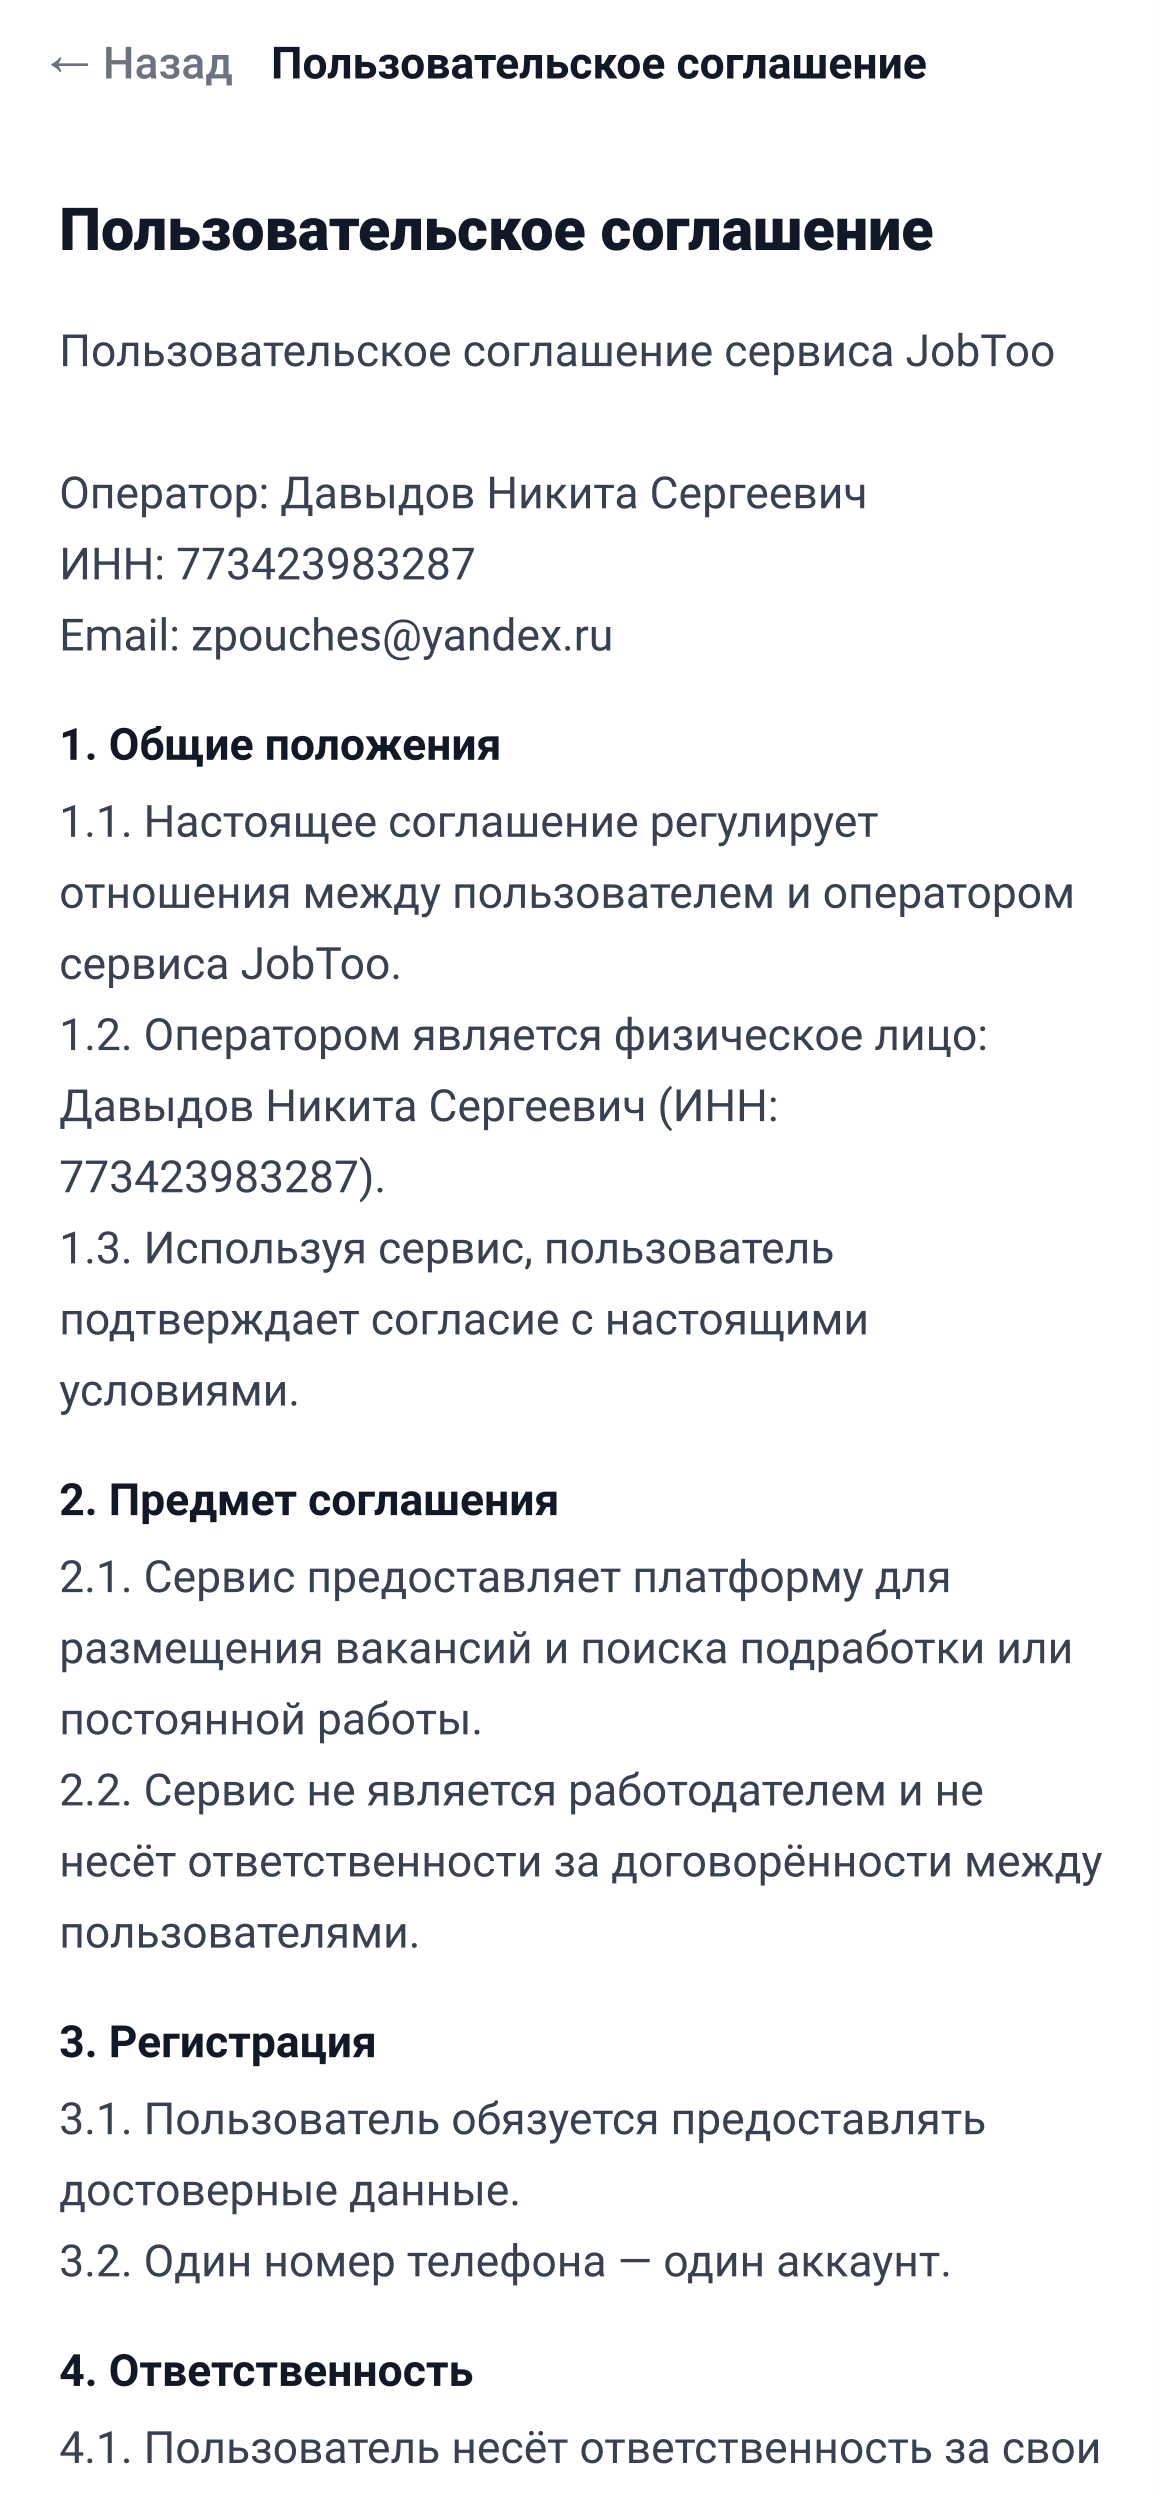
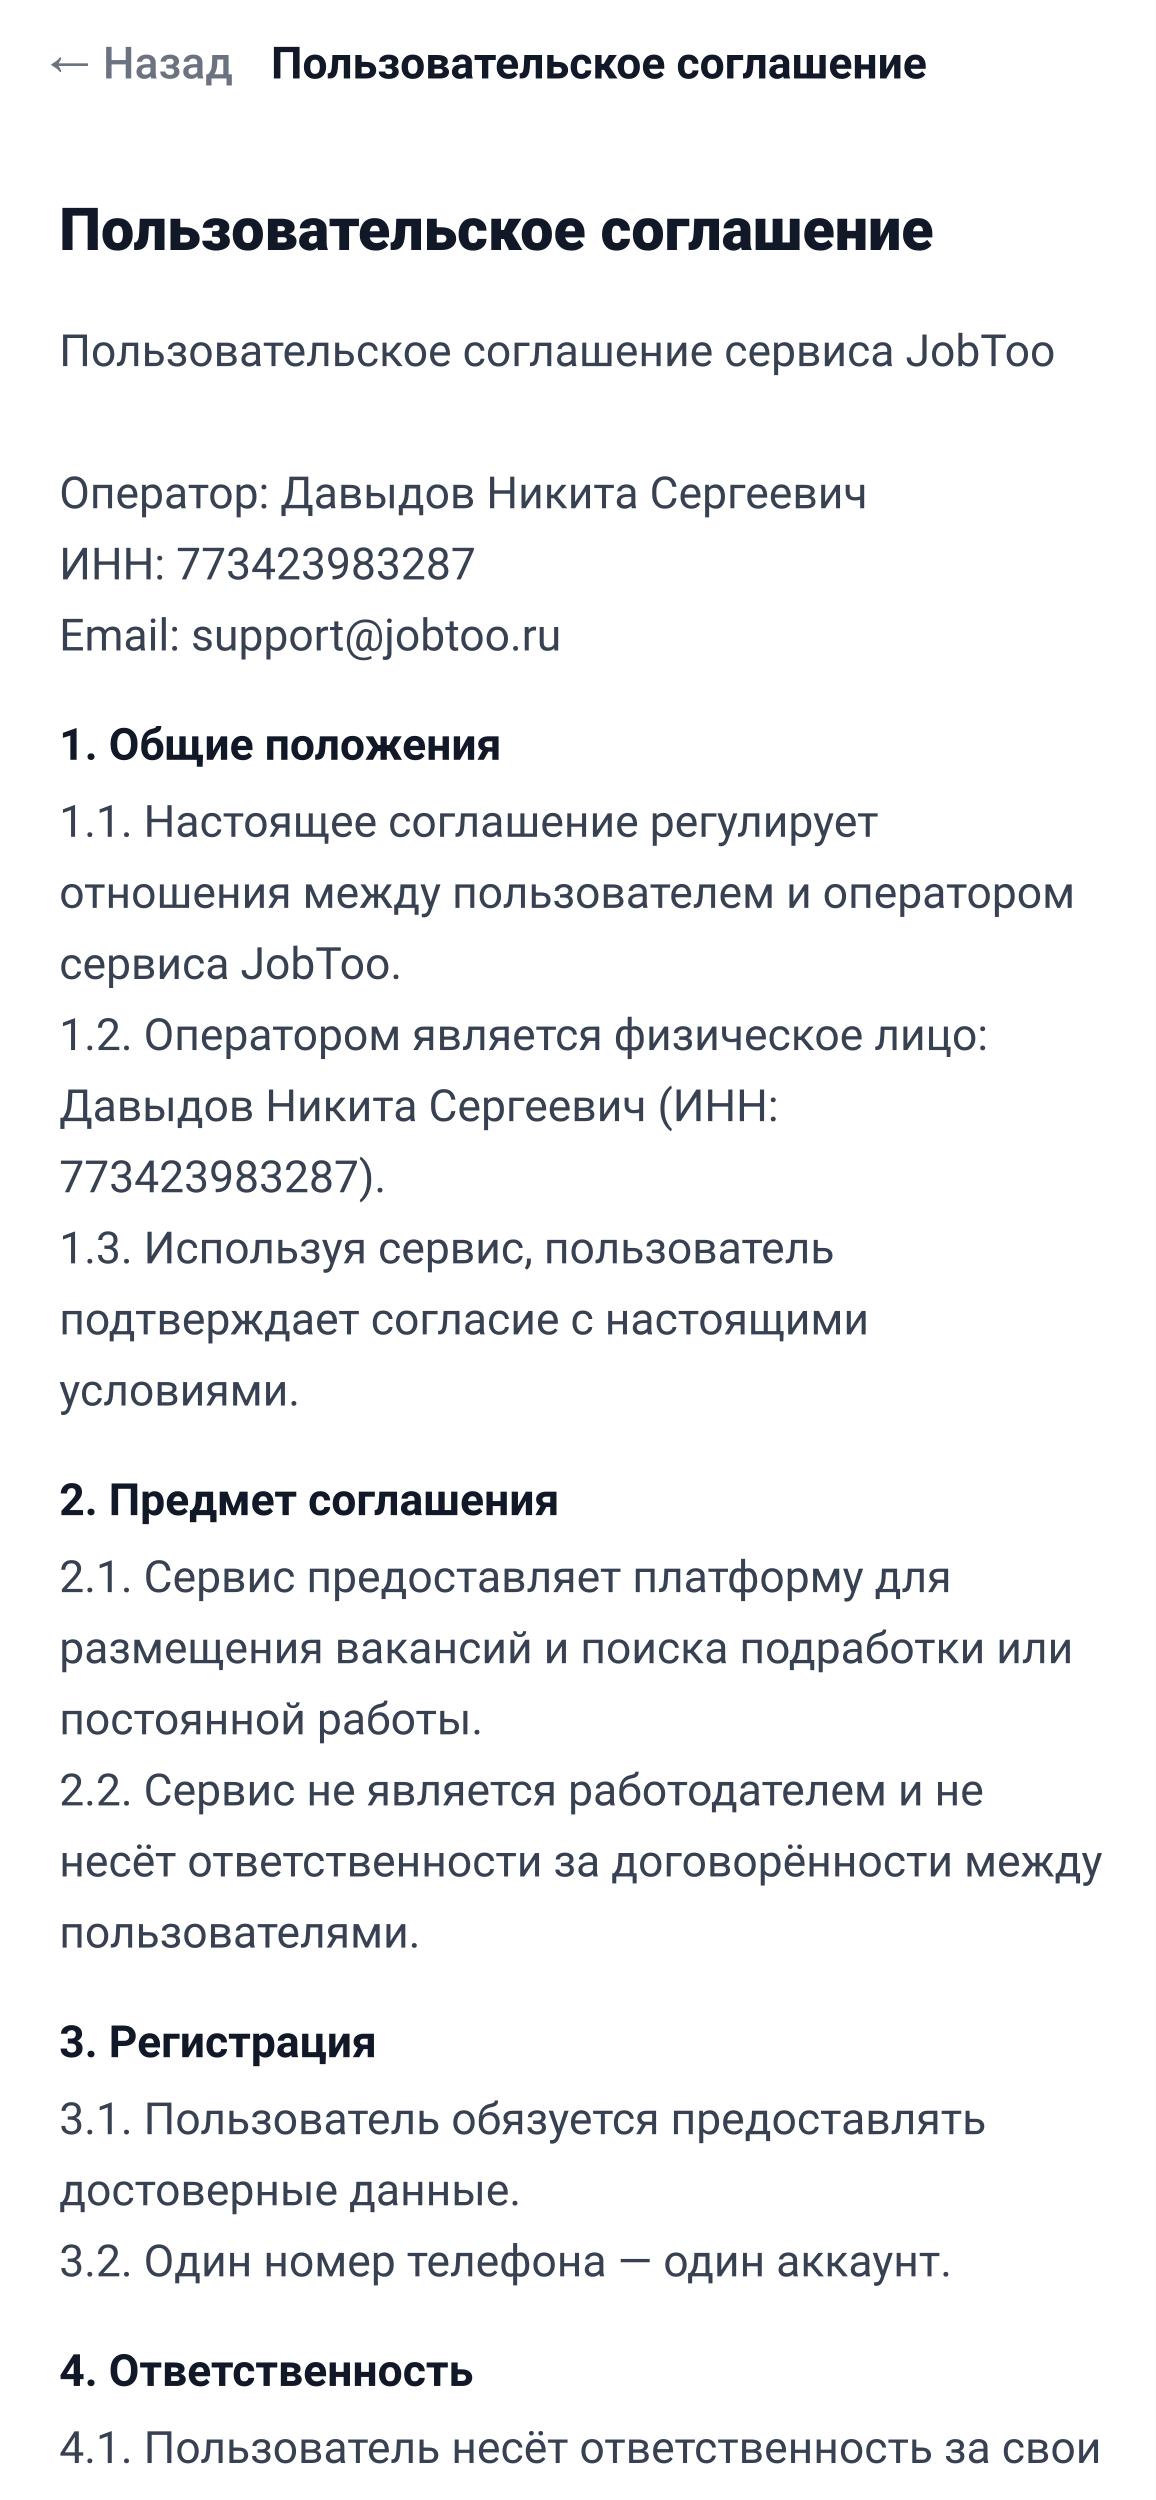
<svg xmlns="http://www.w3.org/2000/svg" width="390" height="844" viewBox="0 0 390 844">
  <rect width="390" height="844" fill="rgba(0, 0, 0, 0)" />
  <rect data-name="css-g5y9jx" x="0.0" y="0.0" width="390.0" height="844.0" fill="rgb(242, 242, 242)" />
  <rect data-name="css-g5y9jx" x="0.0" y="0.0" width="390.0" height="844.0" fill="rgb(255, 255, 255)" />
  <rect data-name="css-g5y9jx" x="0.0" y="0.0" width="390.0" height="844.0" fill="rgb(255, 255, 255)" />
  <text data-name="← Назад" x="16.0" y="26.5" font-family="-apple-system, BlinkMacSystemFont, Segoe UI, Roboto, Helvetica, Arial, sans-serif" font-size="15" font-weight="500" fill="rgb(107, 114, 128)">← Назад</text>
  <text data-name="Пользовательское соглашение" x="202.2" y="26.5" font-family="-apple-system, BlinkMacSystemFont, Segoe UI, Roboto, Helvetica, Arial, sans-serif" font-size="15" font-weight="700" fill="rgb(17, 24, 39)" text-anchor="middle">Пользовательское соглашение</text>
  <text data-name="Пользовательское соглашение" x="20.0" y="84.4" font-family="-apple-system, BlinkMacSystemFont, Segoe UI, Roboto, Helvetica, Arial, sans-serif" font-size="20" font-weight="800" fill="rgb(17, 24, 39)">Пользовательское соглашение</text>
  <text data-name="Пользовательское соглашение " x="20.0" y="123.6" font-family="-apple-system, BlinkMacSystemFont, Segoe UI, Roboto, Helvetica, Arial, sans-serif" font-size="15" font-weight="400" fill="rgb(55, 65, 81)">Пользовательское соглашение сервиса JobToo</text>
  <text data-name="Оператор: Давыдов Никита Сер" x="20.0" y="171.6" font-family="-apple-system, BlinkMacSystemFont, Segoe UI, Roboto, Helvetica, Arial, sans-serif" font-size="15" font-weight="400" fill="rgb(55, 65, 81)">Оператор: Давыдов Никита Сергеевич</text>
  <text data-name="ИНН: 773423983287" x="20.0" y="195.6" font-family="-apple-system, BlinkMacSystemFont, Segoe UI, Roboto, Helvetica, Arial, sans-serif" font-size="15" font-weight="400" fill="rgb(55, 65, 81)">ИНН: 773423983287</text>
-   <text data-name="Email: zpouches@yandex.ru" x="20.0" y="219.6" font-family="-apple-system, BlinkMacSystemFont, Segoe UI, Roboto, Helvetica, Arial, sans-serif" font-size="15" font-weight="400" fill="rgb(55, 65, 81)">Email: zpouches@yandex.ru</text>
+   <text data-name="Email: support@jobtoo.ru" x="20.0" y="219.6" font-family="-apple-system, BlinkMacSystemFont, Segoe UI, Roboto, Helvetica, Arial, sans-serif" font-size="15" font-weight="400" fill="rgb(55, 65, 81)">Email: support@jobtoo.ru</text>
  <text data-name="1. Общие положения" x="20.0" y="256.5" font-family="-apple-system, BlinkMacSystemFont, Segoe UI, Roboto, Helvetica, Arial, sans-serif" font-size="15" font-weight="700" fill="rgb(17, 24, 39)">1. Общие положения</text>
  <text data-name="1.1. Настоящее соглашение ре" x="20.0" y="282.5" font-family="-apple-system, BlinkMacSystemFont, Segoe UI, Roboto, Helvetica, Arial, sans-serif" font-size="15" font-weight="400" fill="rgb(55, 65, 81)">1.1. Настоящее соглашение регулирует</text>
  <text data-name="отношения между пользователе" x="20.0" y="306.5" font-family="-apple-system, BlinkMacSystemFont, Segoe UI, Roboto, Helvetica, Arial, sans-serif" font-size="15" font-weight="400" fill="rgb(55, 65, 81)">отношения между пользователем и оператором</text>
  <text data-name="сервиса JobToo." x="20.0" y="330.5" font-family="-apple-system, BlinkMacSystemFont, Segoe UI, Roboto, Helvetica, Arial, sans-serif" font-size="15" font-weight="400" fill="rgb(55, 65, 81)">сервиса JobToo.</text>
  <text data-name="1.2. Оператором является физ" x="20.0" y="354.5" font-family="-apple-system, BlinkMacSystemFont, Segoe UI, Roboto, Helvetica, Arial, sans-serif" font-size="15" font-weight="400" fill="rgb(55, 65, 81)">1.2. Оператором является физическое лицо:</text>
  <text data-name="Давыдов Никита Сергеевич (ИН" x="20.0" y="378.5" font-family="-apple-system, BlinkMacSystemFont, Segoe UI, Roboto, Helvetica, Arial, sans-serif" font-size="15" font-weight="400" fill="rgb(55, 65, 81)">Давыдов Никита Сергеевич (ИНН:</text>
  <text data-name="773423983287)." x="20.0" y="402.5" font-family="-apple-system, BlinkMacSystemFont, Segoe UI, Roboto, Helvetica, Arial, sans-serif" font-size="15" font-weight="400" fill="rgb(55, 65, 81)">773423983287).</text>
  <text data-name="1.3. Используя сервис, польз" x="20.0" y="426.5" font-family="-apple-system, BlinkMacSystemFont, Segoe UI, Roboto, Helvetica, Arial, sans-serif" font-size="15" font-weight="400" fill="rgb(55, 65, 81)">1.3. Используя сервис, пользователь</text>
  <text data-name="подтверждает согласие с наст" x="20.0" y="450.5" font-family="-apple-system, BlinkMacSystemFont, Segoe UI, Roboto, Helvetica, Arial, sans-serif" font-size="15" font-weight="400" fill="rgb(55, 65, 81)">подтверждает согласие с настоящими</text>
  <text data-name="условиями." x="20.0" y="474.5" font-family="-apple-system, BlinkMacSystemFont, Segoe UI, Roboto, Helvetica, Arial, sans-serif" font-size="15" font-weight="400" fill="rgb(55, 65, 81)">условиями.</text>
  <text data-name="2. Предмет соглашения" x="20.0" y="511.5" font-family="-apple-system, BlinkMacSystemFont, Segoe UI, Roboto, Helvetica, Arial, sans-serif" font-size="15" font-weight="700" fill="rgb(17, 24, 39)">2. Предмет соглашения</text>
  <text data-name="2.1. Сервис предоставляет пл" x="20.0" y="537.5" font-family="-apple-system, BlinkMacSystemFont, Segoe UI, Roboto, Helvetica, Arial, sans-serif" font-size="15" font-weight="400" fill="rgb(55, 65, 81)">2.1. Сервис предоставляет платформу для</text>
  <text data-name="размещения вакансий и поиска" x="20.0" y="561.5" font-family="-apple-system, BlinkMacSystemFont, Segoe UI, Roboto, Helvetica, Arial, sans-serif" font-size="15" font-weight="400" fill="rgb(55, 65, 81)">размещения вакансий и поиска подработки или</text>
  <text data-name="постоянной работы." x="20.0" y="585.5" font-family="-apple-system, BlinkMacSystemFont, Segoe UI, Roboto, Helvetica, Arial, sans-serif" font-size="15" font-weight="400" fill="rgb(55, 65, 81)">постоянной работы.</text>
  <text data-name="2.2. Сервис не является рабо" x="20.0" y="609.5" font-family="-apple-system, BlinkMacSystemFont, Segoe UI, Roboto, Helvetica, Arial, sans-serif" font-size="15" font-weight="400" fill="rgb(55, 65, 81)">2.2. Сервис не является работодателем и не</text>
  <text data-name="несёт ответственности за дог" x="20.0" y="633.5" font-family="-apple-system, BlinkMacSystemFont, Segoe UI, Roboto, Helvetica, Arial, sans-serif" font-size="15" font-weight="400" fill="rgb(55, 65, 81)">несёт ответственности за договорённости между</text>
  <text data-name="пользователями." x="20.0" y="657.5" font-family="-apple-system, BlinkMacSystemFont, Segoe UI, Roboto, Helvetica, Arial, sans-serif" font-size="15" font-weight="400" fill="rgb(55, 65, 81)">пользователями.</text>
  <text data-name="3. Регистрация" x="20.0" y="694.5" font-family="-apple-system, BlinkMacSystemFont, Segoe UI, Roboto, Helvetica, Arial, sans-serif" font-size="15" font-weight="700" fill="rgb(17, 24, 39)">3. Регистрация</text>
  <text data-name="3.1. Пользователь обязуется " x="20.0" y="720.5" font-family="-apple-system, BlinkMacSystemFont, Segoe UI, Roboto, Helvetica, Arial, sans-serif" font-size="15" font-weight="400" fill="rgb(55, 65, 81)">3.1. Пользователь обязуется предоставлять</text>
  <text data-name="достоверные данные." x="20.0" y="744.5" font-family="-apple-system, BlinkMacSystemFont, Segoe UI, Roboto, Helvetica, Arial, sans-serif" font-size="15" font-weight="400" fill="rgb(55, 65, 81)">достоверные данные.</text>
  <text data-name="3.2. Один номер телефона — о" x="20.0" y="768.5" font-family="-apple-system, BlinkMacSystemFont, Segoe UI, Roboto, Helvetica, Arial, sans-serif" font-size="15" font-weight="400" fill="rgb(55, 65, 81)">3.2. Один номер телефона — один аккаунт.</text>
  <text data-name="4. Ответственность" x="20.0" y="805.5" font-family="-apple-system, BlinkMacSystemFont, Segoe UI, Roboto, Helvetica, Arial, sans-serif" font-size="15" font-weight="700" fill="rgb(17, 24, 39)">4. Ответственность</text>
  <text data-name="4.1. Пользователь несёт отве" x="20.0" y="831.5" font-family="-apple-system, BlinkMacSystemFont, Segoe UI, Roboto, Helvetica, Arial, sans-serif" font-size="15" font-weight="400" fill="rgb(55, 65, 81)">4.1. Пользователь несёт ответственность за свои</text>
  <text data-name="действия на платформе." x="20.0" y="855.5" font-family="-apple-system, BlinkMacSystemFont, Segoe UI, Roboto, Helvetica, Arial, sans-serif" font-size="15" font-weight="400" fill="rgb(55, 65, 81)">действия на платформе.</text>
</svg>
